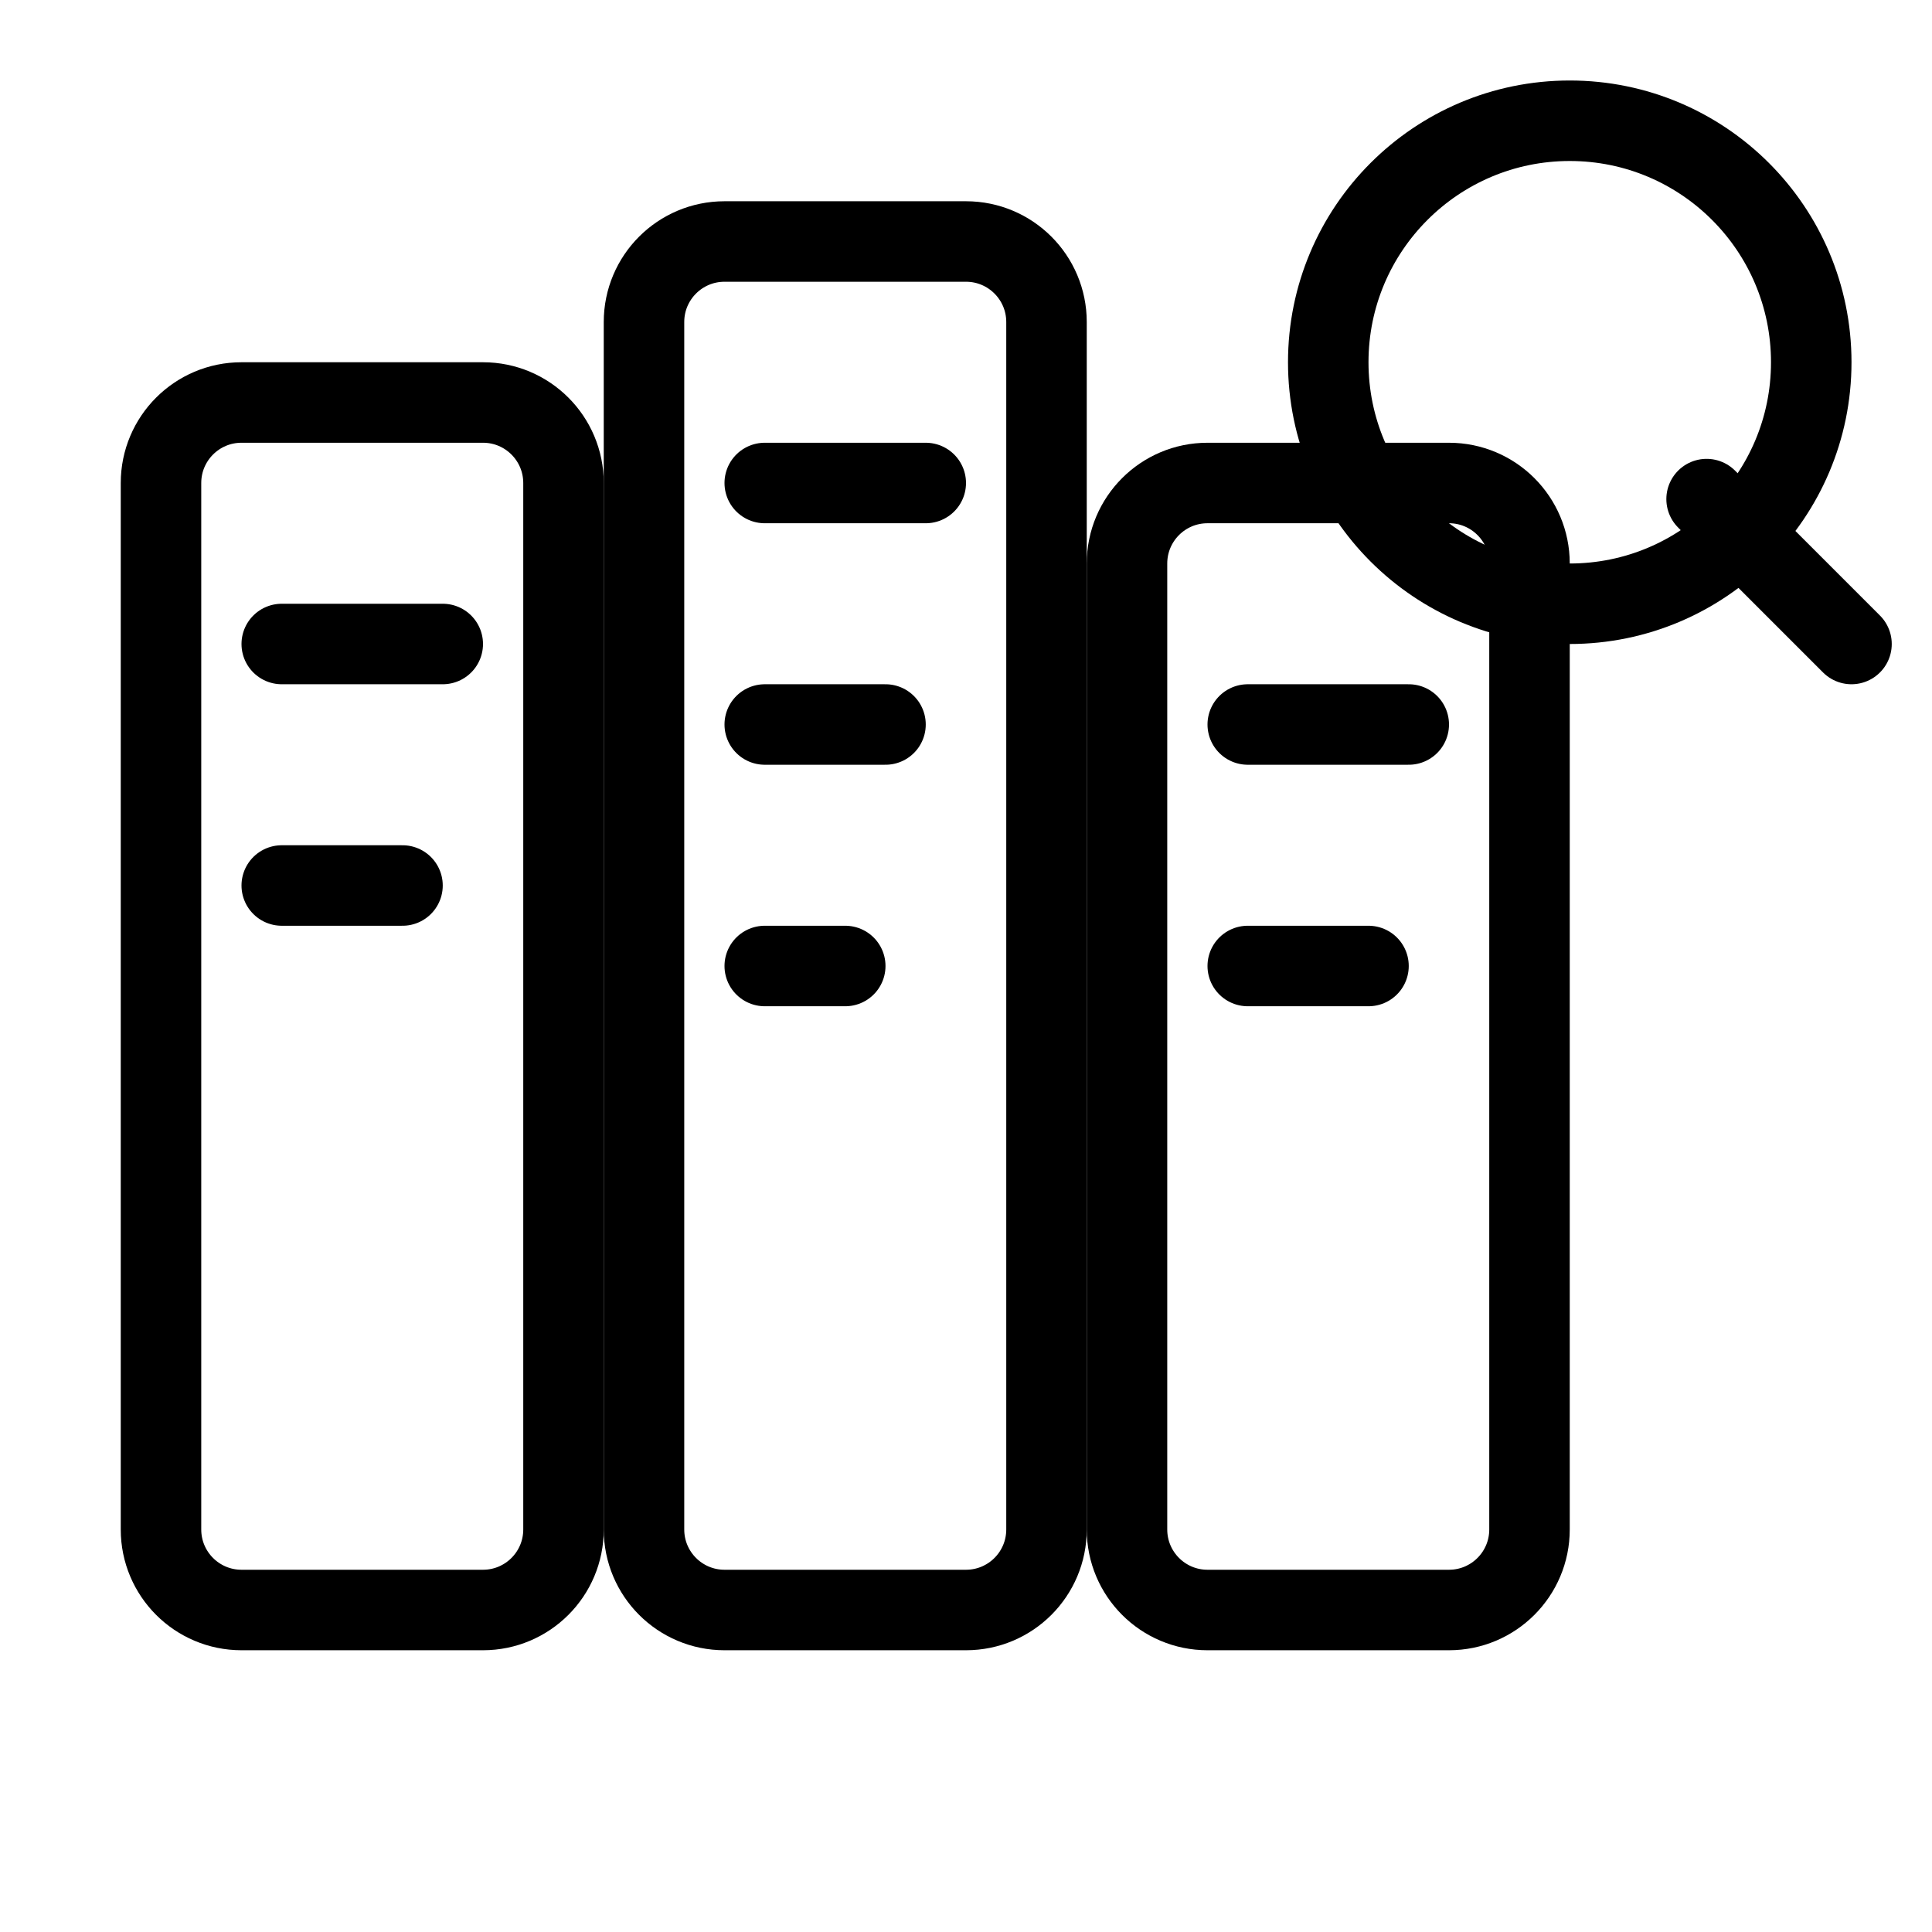
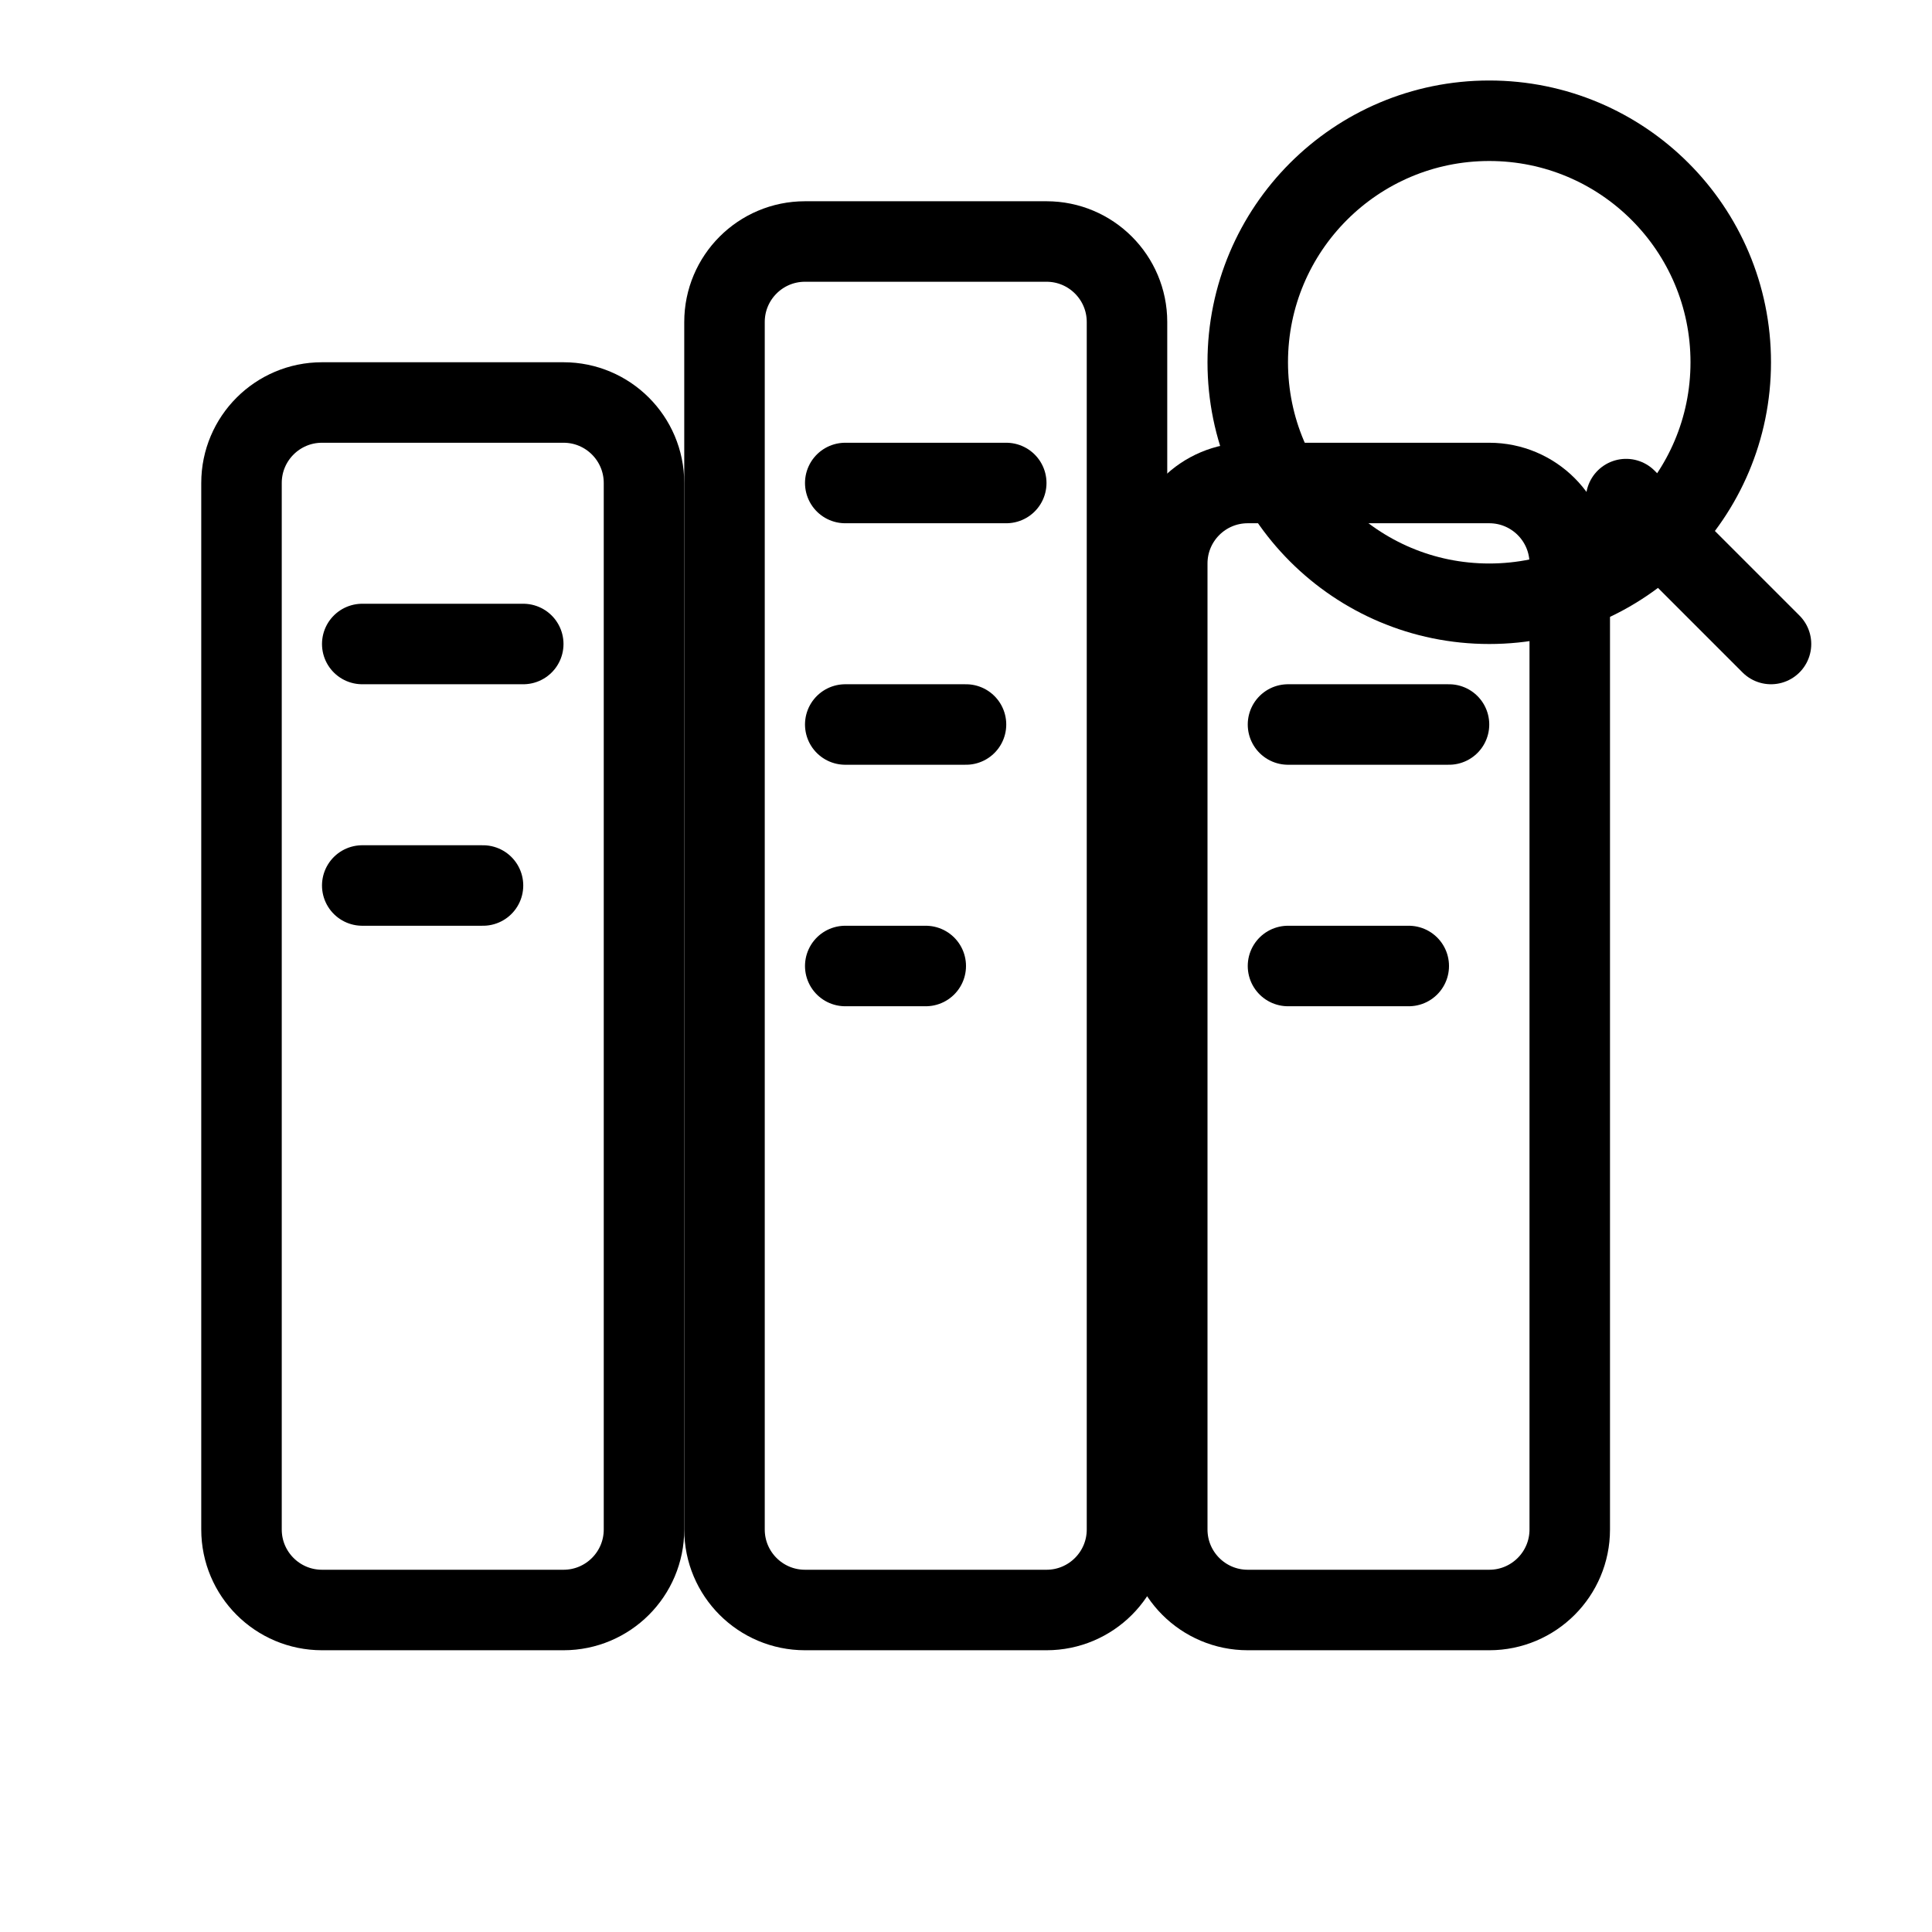
<svg xmlns="http://www.w3.org/2000/svg" width="24" height="24" viewBox="0 0 24 24" fill="none" role="img" aria-labelledby="libraryTitle libraryDesc">
-   <rect x="2" y="5" width="5" height="15" rx="1" ry="1" stroke="currentColor" stroke-width="1" fill="none" />
-   <line x1="3.5" y1="8" x2="5.5" y2="8" stroke="currentColor" stroke-width="1" stroke-linecap="round" />
-   <line x1="3.5" y1="11" x2="5" y2="11" stroke="currentColor" stroke-width="1" stroke-linecap="round" />
-   <rect x="8" y="3" width="5" height="17" rx="1" ry="1" stroke="currentColor" stroke-width="1" fill="none" />
-   <line x1="9.5" y1="6" x2="11.5" y2="6" stroke="currentColor" stroke-width="1" stroke-linecap="round" />
-   <line x1="9.5" y1="9" x2="11" y2="9" stroke="currentColor" stroke-width="1" stroke-linecap="round" />
-   <line x1="9.5" y1="12" x2="10.5" y2="12" stroke="currentColor" stroke-width="1" stroke-linecap="round" />
-   <rect x="14" y="6" width="5" height="14" rx="1" ry="1" stroke="currentColor" stroke-width="1" fill="none" />
-   <line x1="15.5" y1="9" x2="17.5" y2="9" stroke="currentColor" stroke-width="1" stroke-linecap="round" />
-   <line x1="15.5" y1="12" x2="17" y2="12" stroke="currentColor" stroke-width="1" stroke-linecap="round" />
-   <circle cx="19.5" cy="4.5" r="3" stroke="currentColor" stroke-width="1" fill="none" />
-   <line x1="21.2" y1="6.2" x2="23" y2="8" stroke="currentColor" stroke-width="1" stroke-linecap="round" />
+   <rect x="3" y="5" width="5" height="15" rx="1" ry="1" stroke="currentColor" stroke-width="1" fill="none" />
+   <line x1="4.5" y1="8" x2="6.5" y2="8" stroke="currentColor" stroke-width="1" stroke-linecap="round" />
+   <line x1="4.5" y1="11" x2="6" y2="11" stroke="currentColor" stroke-width="1" stroke-linecap="round" />
+   <rect x="9" y="3" width="5" height="17" rx="1" ry="1" stroke="currentColor" stroke-width="1" fill="none" />
+   <line x1="10.5" y1="6" x2="12.5" y2="6" stroke="currentColor" stroke-width="1" stroke-linecap="round" />
+   <line x1="10.5" y1="9" x2="12" y2="9" stroke="currentColor" stroke-width="1" stroke-linecap="round" />
+   <line x1="10.5" y1="12" x2="11.5" y2="12" stroke="currentColor" stroke-width="1" stroke-linecap="round" />
+   <rect x="14.5" y="6" width="5" height="14" rx="1" ry="1" stroke="currentColor" stroke-width="1" fill="none" />
+   <line x1="16" y1="9" x2="18" y2="9" stroke="currentColor" stroke-width="1" stroke-linecap="round" />
+   <line x1="16" y1="12" x2="17.5" y2="12" stroke="currentColor" stroke-width="1" stroke-linecap="round" />
+   <circle cx="18.5" cy="4.5" r="3" stroke="currentColor" stroke-width="1" fill="none" />
+   <line x1="20.2" y1="6.2" x2="22" y2="8" stroke="currentColor" stroke-width="1" stroke-linecap="round" />
</svg>
